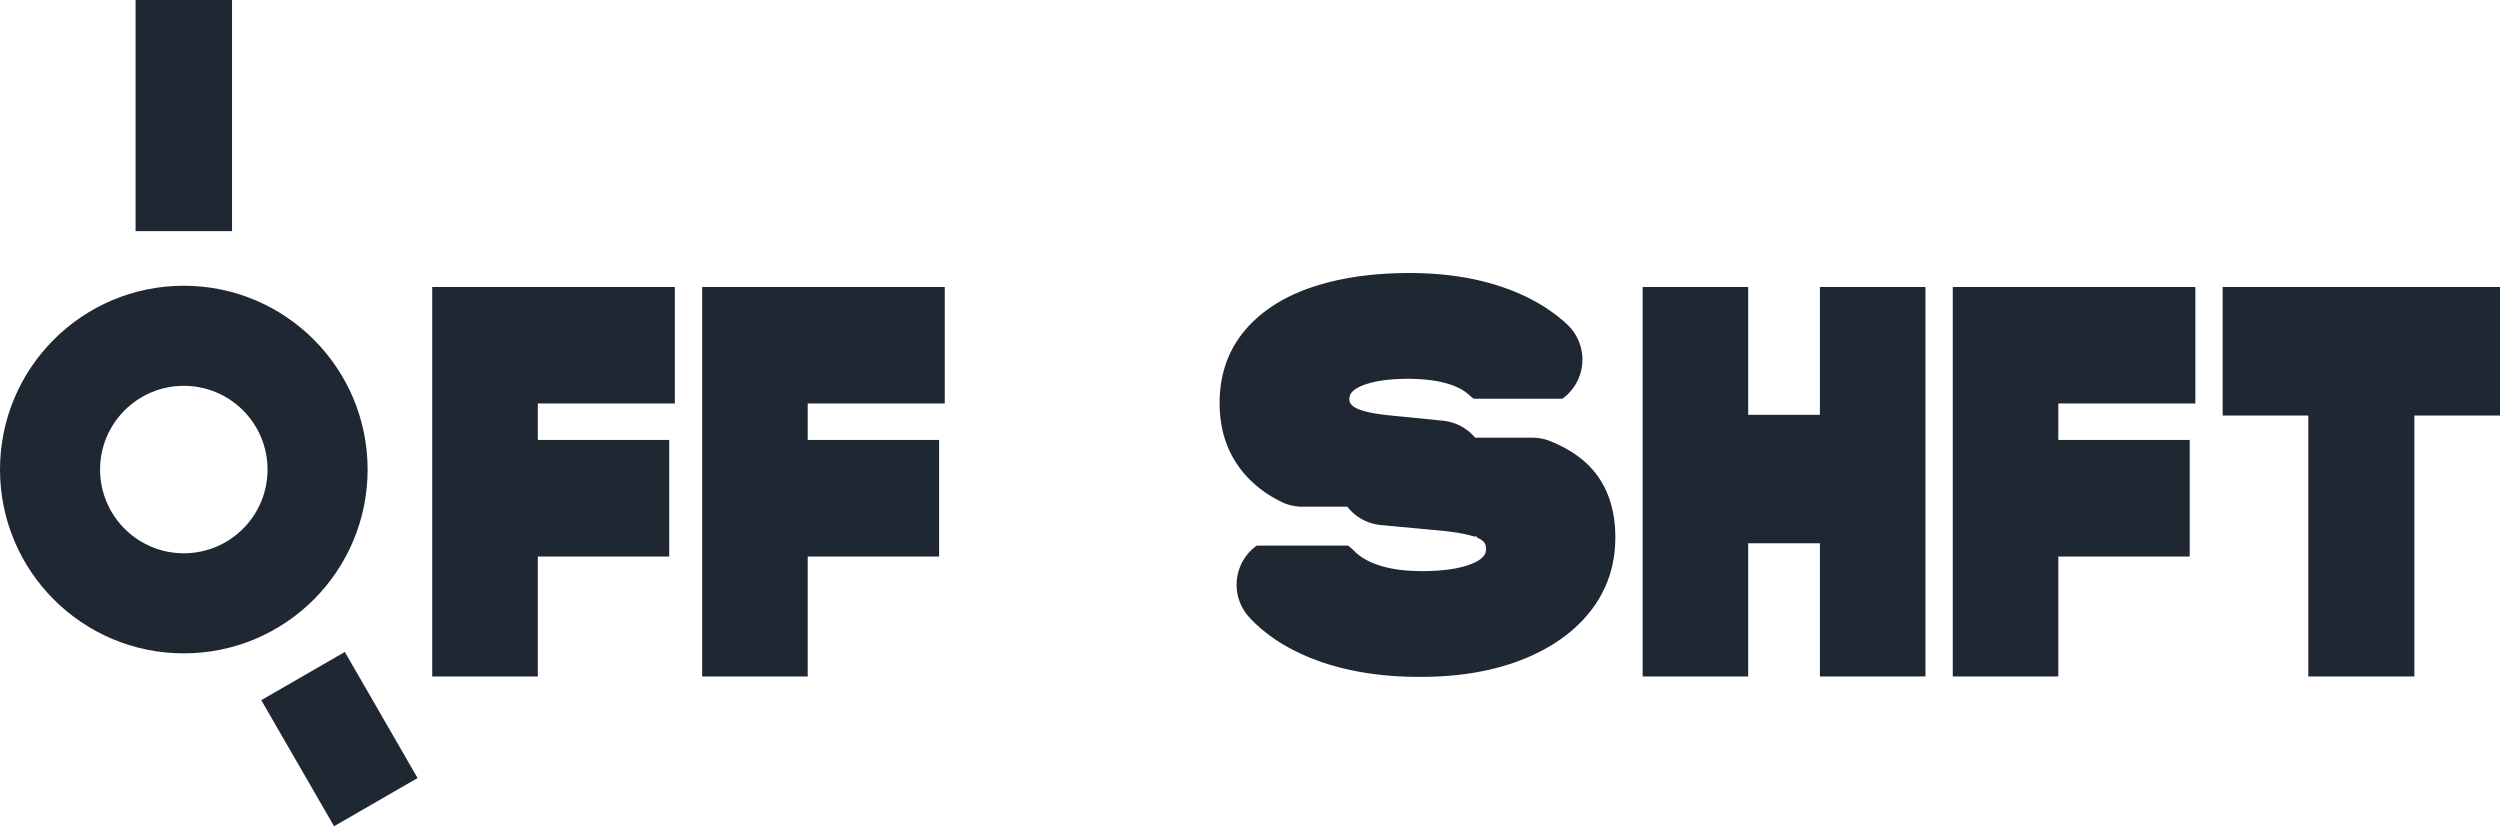
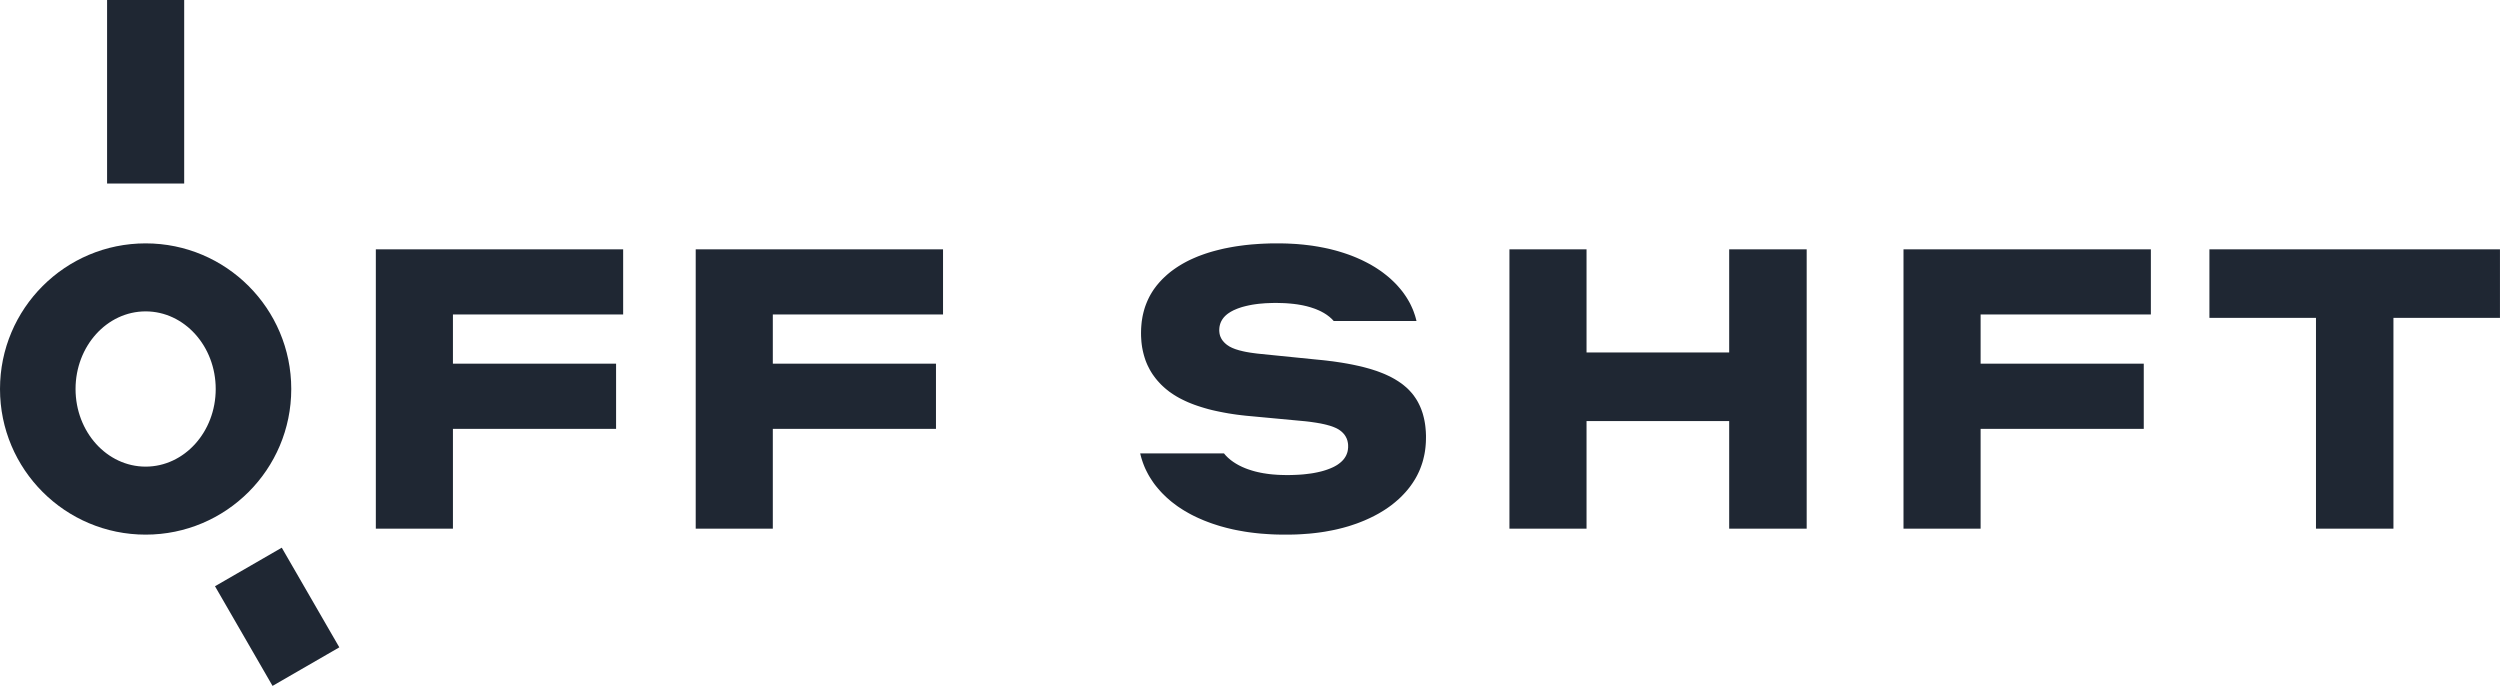
- <svg xmlns="http://www.w3.org/2000/svg" width="68.645mm" height="22.688mm" viewBox="0 0 68.645 22.688">
-   <g transform="translate(0 7.881)">
-     <path fill="#1F2733" fill-rule="evenodd" d="M0 5.012 a5.047 5.047 0 1 0 10.094 0 a5.047 5.047 0 1 0 -10.094 0 Z M2.748 5.012 a2.299 2.299 0 1 0 4.598 0 a2.299 2.299 0 1 0 -4.598 0 Z" />
-     <path fill="#1F2733" d="M3.723 -1.535 L3.723 -7.881 L6.371 -7.881 L6.371 -1.535 Z M9.468 10.02 L11.466 13.482 L9.173 14.806 L7.174 11.344 Z" />
-     <path fill="#1F2733" fill-rule="nonzero" d="M18.53 3.198 L14.767 3.198 L14.767 4.198 L18.375 4.198 L18.375 7.401 L14.767 7.401 L14.767 10.694 L11.868 10.694 L11.868 0 L18.53 0 Z M25.941 3.198 L22.178 3.198 L22.178 4.198 L25.786 4.198 L25.786 7.401 L22.178 7.401 L22.178 10.694 L19.28 10.694 L19.28 0 L25.941 0 Z M38.821 -0.384 L38.833 -0.384 L38.936 -0.382 L38.957 -0.381 L39.063 -0.378 L39.075 -0.378 L39.178 -0.373 L39.201 -0.372 L39.305 -0.366 L39.306 -0.366 L39.407 -0.36 L39.442 -0.357 L39.538 -0.349 L39.549 -0.348 L39.644 -0.339 L39.659 -0.337 L39.759 -0.327 L39.784 -0.324 L39.881 -0.312 L39.892 -0.31 L39.984 -0.298 L39.984 -0.297 L40.012 -0.294 L40.099 -0.28 L40.113 -0.278 L40.214 -0.261 L40.23 -0.259 L40.313 -0.244 L40.335 -0.24 L40.425 -0.222 L40.454 -0.216 L40.537 -0.198 L40.549 -0.195 L40.643 -0.174 L40.661 -0.17 L40.744 -0.149 L40.771 -0.142 L40.848 -0.122 L40.848 -0.122 L40.863 -0.118 L40.952 -0.093 L40.978 -0.086 L41.059 -0.062 L41.078 -0.056 L41.155 -0.031 L41.178 -0.024 L41.259 0.003 L41.278 0.01 L41.357 0.038 L41.374 0.044 L41.449 0.071 L41.48 0.083 L41.552 0.112 L41.569 0.119 L41.646 0.151 L41.655 0.154 L41.727 0.185 L41.771 0.204 L41.836 0.235 L41.841 0.237 L41.913 0.271 L41.947 0.287 L42.009 0.319 L42.026 0.328 L42.093 0.363 L42.117 0.376 L42.181 0.411 L42.203 0.423 L42.264 0.458 L42.288 0.473 L42.344 0.506 L42.37 0.522 L42.428 0.559 L42.452 0.575 L42.51 0.614 L42.58 0.662 L42.613 0.685 L42.664 0.723 L42.673 0.73 L42.673 0.729 L42.729 0.771 L42.77 0.803 L42.811 0.836 L42.828 0.85 L42.883 0.896 L42.899 0.91 L42.95 0.953 L42.972 0.973 L43.014 1.011 L43.051 1.046 L43.087 1.083 L43.122 1.121 L43.155 1.16 L43.187 1.201 L43.217 1.243 L43.245 1.286 L43.272 1.33 L43.297 1.375 L43.32 1.421 L43.341 1.468 L43.361 1.515 L43.378 1.564 L43.394 1.613 L43.408 1.662 L43.42 1.712 L43.43 1.763 L43.438 1.813 L43.444 1.864 L43.448 1.916 L43.45 1.967 L43.45 1.993 L43.449 2.045 L43.446 2.096 L43.441 2.147 L43.434 2.198 L43.425 2.249 L43.414 2.299 L43.401 2.349 L43.387 2.399 L43.37 2.447 L43.351 2.495 L43.331 2.543 L43.309 2.589 L43.285 2.634 L43.259 2.679 L43.231 2.722 L43.202 2.764 L43.172 2.806 L43.139 2.846 L43.105 2.884 L43.07 2.922 L43.033 2.958 L42.995 2.992 L42.955 3.025 L42.915 3.057 L42.899 3.068 L40.466 3.068 L40.427 3.039 L40.387 3.007 L40.348 2.973 L40.335 2.961 L40.321 2.948 L40.317 2.944 L40.303 2.931 L40.302 2.931 L40.292 2.922 L40.291 2.922 L40.29 2.922 L40.274 2.908 L40.264 2.9 L40.242 2.884 L40.241 2.883 L40.227 2.874 L40.2 2.855 L40.181 2.842 L40.16 2.829 L40.159 2.828 L40.141 2.818 L40.125 2.809 L40.112 2.801 L40.089 2.789 L40.088 2.789 L40.062 2.776 L40.056 2.773 L40.051 2.77 L40.03 2.76 L40.013 2.752 L39.998 2.745 L39.987 2.74 L39.979 2.737 L39.958 2.728 L39.939 2.72 L39.936 2.719 L39.918 2.711 L39.897 2.704 L39.882 2.698 L39.876 2.695 L39.853 2.687 L39.841 2.683 L39.823 2.677 L39.811 2.674 L39.781 2.664 L39.779 2.664 L39.756 2.657 L39.74 2.651 L39.714 2.644 L39.711 2.643 L39.687 2.637 L39.669 2.632 L39.61 2.617 L39.596 2.613 L39.566 2.607 L39.536 2.6 L39.525 2.598 L39.489 2.591 L39.461 2.586 L39.444 2.582 L39.42 2.578 L39.407 2.576 L39.382 2.573 L39.361 2.569 L39.33 2.564 L39.317 2.562 L39.29 2.558 L39.28 2.557 L39.239 2.552 L39.202 2.548 L39.183 2.546 L39.159 2.543 L39.149 2.543 L39.112 2.54 L39.087 2.538 L39.068 2.536 L39.045 2.534 L39.022 2.533 L39 2.531 L38.971 2.529 L38.946 2.528 L38.921 2.527 L38.899 2.526 L38.873 2.525 L38.849 2.524 L38.82 2.523 L38.795 2.523 L38.769 2.522 L38.744 2.521 L38.692 2.521 L38.661 2.521 L38.639 2.521 L38.579 2.521 L38.511 2.522 L38.505 2.522 L38.447 2.524 L38.434 2.524 L38.377 2.527 L38.369 2.527 L38.31 2.53 L38.309 2.53 L38.249 2.534 L38.242 2.535 L38.184 2.54 L38.18 2.54 L38.12 2.546 L38.067 2.552 L38.052 2.553 L38.014 2.558 L37.991 2.561 L37.949 2.567 L37.949 2.568 L37.887 2.577 L37.849 2.583 L37.822 2.588 L37.791 2.594 L37.783 2.596 L37.746 2.604 L37.727 2.608 L37.687 2.618 L37.652 2.626 L37.627 2.633 L37.604 2.64 L37.593 2.643 L37.557 2.653 L37.542 2.658 L37.517 2.666 L37.501 2.671 L37.477 2.679 L37.456 2.687 L37.439 2.693 L37.423 2.7 L37.397 2.71 L37.382 2.717 L37.368 2.722 L37.342 2.734 L37.329 2.74 L37.31 2.75 L37.276 2.768 L37.271 2.771 L37.261 2.777 L37.251 2.783 L37.225 2.798 L37.205 2.812 L37.202 2.815 L37.185 2.827 L37.165 2.844 L37.15 2.857 L37.136 2.871 L37.119 2.889 L37.118 2.89 L37.113 2.896 L37.107 2.904 L37.101 2.912 L37.092 2.925 L37.086 2.935 L37.076 2.954 L37.071 2.965 L37.069 2.972 L37.062 2.994 L37.061 2.994 L37.06 3.002 L37.057 3.014 L37.054 3.037 L37.052 3.053 L37.051 3.073 L37.051 3.085 L37.051 3.094 L37.051 3.096 L37.052 3.109 L37.052 3.115 L37.052 3.115 L37.053 3.119 L37.056 3.134 L37.057 3.14 L37.06 3.15 L37.06 3.152 L37.062 3.159 L37.068 3.171 L37.071 3.178 L37.075 3.186 L37.077 3.189 L37.086 3.203 L37.087 3.205 L37.096 3.216 L37.101 3.222 L37.117 3.24 L37.119 3.242 L37.128 3.251 L37.132 3.254 L37.137 3.258 L37.158 3.275 L37.169 3.283 L37.173 3.286 L37.182 3.293 L37.183 3.293 L37.196 3.302 L37.215 3.313 L37.225 3.319 L37.241 3.327 L37.248 3.33 L37.252 3.332 L37.28 3.345 L37.293 3.351 L37.303 3.355 L37.324 3.364 L37.327 3.364 L37.351 3.373 L37.363 3.377 L37.375 3.381 L37.394 3.387 L37.423 3.397 L37.443 3.402 L37.446 3.403 L37.467 3.409 L37.494 3.417 L37.514 3.421 L37.531 3.426 L37.551 3.431 L37.578 3.437 L37.599 3.442 L37.611 3.444 L37.648 3.452 L37.667 3.456 L37.7 3.462 L37.711 3.464 L37.751 3.471 L37.756 3.472 L37.819 3.482 L37.866 3.489 L37.874 3.49 L37.924 3.497 L37.925 3.497 L37.93 3.498 L37.983 3.505 L37.991 3.506 L38.047 3.512 L38.047 3.512 L38.052 3.513 L38.106 3.519 L38.115 3.52 L38.176 3.526 L38.18 3.527 L39.623 3.671 L39.675 3.677 L39.725 3.686 L39.776 3.696 L39.826 3.708 L39.875 3.722 L39.924 3.738 L39.973 3.755 L40.02 3.775 L40.067 3.797 L40.113 3.82 L40.158 3.845 L40.201 3.872 L40.244 3.9 L40.286 3.93 L40.327 3.962 L40.366 3.995 L40.404 4.03 L40.44 4.066 L40.476 4.104 L40.488 4.118 L40.488 4.118 L40.505 4.137 L40.524 4.137 L42.077 4.137 L42.128 4.138 L42.179 4.141 L42.231 4.146 L42.282 4.153 L42.332 4.162 L42.383 4.173 L42.432 4.186 L42.482 4.201 L42.53 4.218 L42.598 4.244 L42.636 4.261 L42.645 4.264 L42.7 4.288 L42.727 4.3 L42.779 4.325 L42.801 4.335 L42.845 4.356 L42.854 4.361 L42.858 4.363 L42.864 4.366 L42.904 4.386 L42.949 4.409 L42.985 4.429 L43.001 4.438 L43.042 4.461 L43.08 4.483 L43.117 4.506 L43.134 4.516 L43.175 4.542 L43.198 4.557 L43.233 4.58 L43.266 4.602 L43.295 4.623 L43.327 4.647 L43.353 4.666 L43.386 4.691 L43.417 4.716 L43.44 4.735 L43.471 4.761 L43.48 4.769 L43.507 4.791 L43.563 4.842 L43.581 4.859 L43.59 4.868 L43.622 4.899 L43.654 4.932 L43.674 4.953 L43.696 4.977 L43.718 5.001 L43.749 5.036 L43.765 5.055 L43.795 5.091 L43.809 5.11 L43.838 5.148 L43.86 5.178 L43.87 5.192 L43.889 5.219 L43.914 5.256 L43.929 5.278 L43.949 5.309 L43.962 5.331 L43.994 5.384 L44.009 5.411 L44.018 5.428 L44.033 5.456 L44.052 5.492 L44.069 5.525 L44.077 5.543 L44.091 5.571 L44.115 5.624 L44.127 5.653 L44.135 5.672 L44.147 5.701 L44.167 5.753 L44.179 5.784 L44.186 5.804 L44.196 5.833 L44.212 5.885 L44.224 5.924 L44.224 5.924 L44.236 5.964 L44.251 6.016 L44.258 6.045 L44.267 6.083 L44.276 6.12 L44.281 6.147 L44.29 6.188 L44.292 6.199 L44.293 6.205 L44.295 6.214 L44.301 6.249 L44.309 6.295 L44.316 6.336 L44.318 6.356 L44.325 6.406 L44.328 6.43 L44.333 6.472 L44.337 6.51 L44.341 6.552 L44.343 6.573 L44.346 6.625 L44.348 6.663 L44.35 6.704 L44.351 6.723 L44.353 6.782 L44.353 6.8 L44.354 6.857 L44.354 6.89 L44.353 6.945 L44.352 6.991 L44.349 7.052 L44.348 7.066 L44.345 7.132 L44.341 7.179 L44.336 7.235 L44.332 7.269 L44.322 7.358 L44.314 7.415 L44.306 7.462 L44.296 7.516 L44.293 7.535 L44.282 7.591 L44.271 7.642 L44.26 7.688 L44.249 7.734 L44.234 7.788 L44.229 7.805 L44.214 7.86 L44.198 7.91 L44.183 7.957 L44.172 7.989 L44.152 8.043 L44.14 8.076 L44.121 8.124 L44.108 8.158 L44.088 8.205 L44.067 8.252 L44.047 8.294 L44.029 8.331 L44.003 8.381 L43.993 8.401 L43.966 8.453 L43.946 8.49 L43.921 8.532 L43.897 8.574 L43.87 8.618 L43.858 8.636 L43.826 8.687 L43.799 8.727 L43.772 8.765 L43.745 8.803 L43.712 8.847 L43.698 8.865 L43.662 8.912 L43.632 8.948 L43.595 8.993 L43.581 9.01 L43.538 9.059 L43.517 9.084 L43.48 9.125 L43.449 9.158 L43.41 9.198 L43.389 9.219 L43.342 9.265 L43.325 9.281 L43.277 9.327 L43.256 9.347 L43.215 9.384 L43.175 9.419 L43.076 9.502 L43.028 9.54 L42.978 9.578 L42.963 9.589 L42.908 9.63 L42.892 9.642 L42.835 9.683 L42.802 9.706 L42.75 9.741 L42.727 9.756 L42.669 9.793 L42.647 9.807 L42.586 9.844 L42.552 9.864 L42.491 9.899 L42.487 9.901 L42.485 9.902 L42.484 9.903 L42.416 9.941 L42.384 9.959 L42.322 9.992 L42.298 10.004 L42.236 10.036 L42.204 10.051 L42.136 10.083 L42.132 10.085 L42.119 10.091 L42.053 10.122 L42.016 10.139 L41.946 10.169 L41.931 10.175 L41.853 10.208 L41.821 10.22 L41.75 10.248 L41.741 10.251 L41.661 10.282 L41.619 10.297 L41.551 10.321 L41.449 10.355 L41.416 10.365 L41.343 10.388 L41.325 10.393 L41.233 10.42 L41.219 10.424 L41.134 10.448 L41.105 10.455 L41.023 10.476 L40.998 10.482 L40.908 10.503 L40.894 10.507 L40.798 10.528 L40.786 10.531 L40.784 10.531 L40.782 10.531 L40.7 10.549 L40.661 10.556 L40.572 10.572 L40.571 10.573 L40.559 10.575 L40.47 10.591 L40.436 10.596 L40.341 10.61 L40.337 10.611 L40.237 10.626 L40.202 10.63 L40.105 10.642 L40.1 10.643 L40.003 10.654 L39.969 10.658 L39.868 10.667 L39.856 10.668 L39.749 10.677 L39.738 10.678 L39.64 10.685 L39.605 10.688 L39.498 10.693 L39.497 10.693 L39.389 10.698 L39.367 10.698 L39.258 10.702 L39.238 10.702 L39.124 10.704 L39.113 10.704 L39.003 10.705 L38.983 10.705 L38.872 10.704 L38.861 10.704 L38.741 10.702 L38.72 10.702 L38.614 10.699 L38.592 10.698 L38.475 10.693 L38.365 10.688 L38.332 10.686 L38.224 10.678 L38.213 10.677 L38.107 10.668 L38.095 10.667 L37.993 10.658 L37.959 10.655 L37.853 10.642 L37.852 10.642 L37.748 10.63 L37.714 10.626 L37.619 10.612 L37.617 10.612 L37.611 10.611 L37.511 10.597 L37.478 10.591 L37.378 10.574 L37.37 10.573 L37.28 10.557 L37.245 10.55 L37.155 10.532 L37.142 10.529 L37.037 10.507 L37.023 10.504 L36.933 10.483 L36.908 10.477 L36.819 10.456 L36.792 10.449 L36.709 10.426 L36.692 10.422 L36.594 10.394 L36.583 10.391 L36.502 10.367 L36.462 10.354 L36.375 10.326 L36.371 10.325 L36.286 10.297 L36.249 10.284 L36.169 10.255 L36.161 10.252 L36.079 10.221 L36.048 10.21 L35.974 10.18 L35.944 10.168 L35.861 10.133 L35.853 10.129 L35.783 10.099 L35.747 10.083 L35.675 10.049 L35.659 10.041 L35.585 10.005 L35.497 9.961 L35.465 9.944 L35.399 9.909 L35.395 9.906 L35.394 9.906 L35.377 9.897 L35.311 9.859 L35.294 9.85 L35.229 9.812 L35.196 9.792 L35.137 9.755 L35.115 9.742 L35.056 9.703 L35.033 9.688 L34.971 9.646 L34.948 9.63 L34.896 9.593 L34.864 9.569 L34.807 9.526 L34.791 9.514 L34.738 9.472 L34.714 9.453 L34.663 9.411 L34.634 9.387 L34.586 9.346 L34.569 9.33 L34.518 9.284 L34.489 9.258 L34.446 9.217 L34.416 9.187 L34.373 9.144 L34.363 9.133 L34.328 9.097 L34.293 9.059 L34.259 9.02 L34.227 8.98 L34.196 8.938 L34.168 8.896 L34.14 8.853 L34.115 8.808 L34.091 8.762 L34.069 8.716 L34.049 8.668 L34.031 8.62 L34.015 8.571 L34 8.522 L33.988 8.472 L33.977 8.421 L33.969 8.371 L33.962 8.32 L33.958 8.268 L33.955 8.217 L33.954 8.165 L33.956 8.114 L33.959 8.063 L33.964 8.012 L33.972 7.961 L33.981 7.91 L33.992 7.86 L34.006 7.81 L34.021 7.761 L34.038 7.713 L34.057 7.665 L34.078 7.618 L34.1 7.571 L34.125 7.526 L34.151 7.482 L34.178 7.438 L34.208 7.396 L34.239 7.355 L34.272 7.315 L34.306 7.277 L34.342 7.24 L34.379 7.204 L34.417 7.17 L34.457 7.137 L34.498 7.106 L34.505 7.101 L37.013 7.101 L37.052 7.129 L37.092 7.162 L37.131 7.196 L37.168 7.231 L37.21 7.273 L37.215 7.278 L37.233 7.295 L37.245 7.306 L37.271 7.329 L37.283 7.338 L37.296 7.348 L37.301 7.353 L37.323 7.37 L37.324 7.37 L37.327 7.372 L37.336 7.379 L37.361 7.398 L37.365 7.401 L37.374 7.407 L37.387 7.415 L37.396 7.422 L37.417 7.435 L37.428 7.442 L37.435 7.446 L37.46 7.461 L37.498 7.483 L37.511 7.491 L37.528 7.5 L37.541 7.507 L37.555 7.514 L37.571 7.522 L37.581 7.527 L37.597 7.535 L37.619 7.545 L37.623 7.547 L37.642 7.555 L37.665 7.565 L37.673 7.568 L37.708 7.583 L37.743 7.597 L37.753 7.601 L37.759 7.603 L37.789 7.614 L37.796 7.617 L37.827 7.627 L37.835 7.63 L37.872 7.642 L37.9 7.651 L37.918 7.657 L37.938 7.663 L37.954 7.668 L37.98 7.675 L37.986 7.676 L37.986 7.677 L38.017 7.685 L38.034 7.689 L38.101 7.706 L38.115 7.709 L38.141 7.715 L38.157 7.718 L38.194 7.725 L38.227 7.732 L38.246 7.735 L38.279 7.741 L38.282 7.742 L38.284 7.742 L38.324 7.749 L38.336 7.751 L38.366 7.755 L38.382 7.757 L38.419 7.762 L38.469 7.769 L38.474 7.769 L38.517 7.774 L38.564 7.779 L38.573 7.78 L38.617 7.784 L38.713 7.79 L38.725 7.791 L38.773 7.793 L38.819 7.796 L38.833 7.796 L38.881 7.798 L38.881 7.798 L38.932 7.8 L38.946 7.8 L38.981 7.8 L38.996 7.801 L39.118 7.801 L39.129 7.8 L39.2 7.799 L39.265 7.797 L39.287 7.796 L39.347 7.793 L39.418 7.79 L39.422 7.79 L39.486 7.786 L39.496 7.785 L39.553 7.78 L39.564 7.779 L39.628 7.773 L39.684 7.768 L39.703 7.766 L39.745 7.761 L39.76 7.759 L39.807 7.752 L39.82 7.75 L39.878 7.741 L39.926 7.733 L39.946 7.73 L39.991 7.721 L40.034 7.712 L40.058 7.707 L40.1 7.697 L40.103 7.696 L40.146 7.686 L40.159 7.682 L40.192 7.673 L40.21 7.668 L40.241 7.66 L40.257 7.654 L40.287 7.645 L40.305 7.639 L40.33 7.63 L40.342 7.626 L40.377 7.613 L40.391 7.608 L40.431 7.592 L40.451 7.583 L40.47 7.574 L40.496 7.562 L40.508 7.557 L40.526 7.548 L40.543 7.539 L40.547 7.537 L40.578 7.519 L40.581 7.517 L40.597 7.508 L40.611 7.498 L40.632 7.484 L40.65 7.471 L40.678 7.449 L40.679 7.448 L40.692 7.436 L40.701 7.428 L40.705 7.424 L40.723 7.405 L40.732 7.394 L40.747 7.374 L40.756 7.362 L40.766 7.345 L40.774 7.33 L40.775 7.328 L40.78 7.318 L40.784 7.305 L40.785 7.304 L40.79 7.289 L40.793 7.279 L40.797 7.258 L40.801 7.231 L40.801 7.229 L40.803 7.218 L40.804 7.202 L40.804 7.176 L40.803 7.165 L40.802 7.147 L40.8 7.133 L40.799 7.123 L40.793 7.097 L40.791 7.087 L40.789 7.082 L40.788 7.079 L40.786 7.073 L40.781 7.061 L40.775 7.049 L40.769 7.037 L40.758 7.021 L40.752 7.013 L40.741 6.999 L40.738 6.997 L40.73 6.988 L40.72 6.978 L40.712 6.972 L40.706 6.966 L40.695 6.957 L40.692 6.954 L40.684 6.948 L40.672 6.94 L40.672 6.94 L40.655 6.929 L40.654 6.928 L40.639 6.92 L40.615 6.907 L40.6 6.9 L40.598 6.899 L40.573 6.888 L40.551 6.879 L40.551 6.85 L40.47 6.85 L40.457 6.846 L40.439 6.84 L40.417 6.833 L40.389 6.826 L40.353 6.816 L40.337 6.812 L40.305 6.804 L40.299 6.803 L40.258 6.793 L40.257 6.793 L40.251 6.791 L40.213 6.783 L40.189 6.778 L40.167 6.773 L40.144 6.769 L40.103 6.762 L40.095 6.76 L40.052 6.752 L40.028 6.748 L39.984 6.741 L39.98 6.741 L39.924 6.733 L39.911 6.731 L39.862 6.723 L39.843 6.721 L39.787 6.714 L39.716 6.705 L39.713 6.705 L39.653 6.698 L39.638 6.696 L39.577 6.69 L39.57 6.69 L37.916 6.536 L37.865 6.53 L37.814 6.522 L37.763 6.513 L37.713 6.501 L37.663 6.487 L37.614 6.472 L37.566 6.454 L37.518 6.435 L37.472 6.414 L37.426 6.391 L37.38 6.366 L37.336 6.34 L37.293 6.312 L37.251 6.282 L37.21 6.251 L37.171 6.218 L37.133 6.184 L37.096 6.148 L37.06 6.11 L37.026 6.072 L37.008 6.05 L36.994 6.032 L36.975 6.032 L35.761 6.032 L35.71 6.031 L35.658 6.028 L35.607 6.023 L35.556 6.016 L35.505 6.007 L35.455 5.996 L35.405 5.983 L35.356 5.968 L35.307 5.952 L35.259 5.933 L35.212 5.913 L35.187 5.901 L35.143 5.879 L35.073 5.843 L35.026 5.817 L34.958 5.778 L34.928 5.761 L34.863 5.721 L34.824 5.696 L34.77 5.661 L34.716 5.623 L34.661 5.583 L34.633 5.563 L34.581 5.522 L34.539 5.489 L34.491 5.449 L34.451 5.414 L34.403 5.371 L34.375 5.345 L34.33 5.301 L34.29 5.262 L34.25 5.22 L34.217 5.184 L34.177 5.14 L34.145 5.101 L34.11 5.06 L34.074 5.014 L34.042 4.971 L34.012 4.93 L33.976 4.878 L33.953 4.844 L33.924 4.799 L33.891 4.745 L33.865 4.7 L33.841 4.658 L33.813 4.606 L33.79 4.561 L33.768 4.515 L33.742 4.46 L33.721 4.411 L33.702 4.365 L33.682 4.312 L33.663 4.26 L33.643 4.203 L33.631 4.165 L33.613 4.106 L33.598 4.054 L33.584 4.003 L33.57 3.942 L33.558 3.885 L33.549 3.844 L33.537 3.775 L33.53 3.734 L33.52 3.667 L33.515 3.624 L33.507 3.558 L33.502 3.508 L33.497 3.439 L33.494 3.397 L33.49 3.32 L33.489 3.284 L33.488 3.21 L33.488 3.17 L33.488 3.109 L33.489 3.078 L33.491 3.019 L33.494 2.971 L33.498 2.907 L33.5 2.89 L33.504 2.836 L33.509 2.79 L33.515 2.735 L33.519 2.703 L33.527 2.65 L33.533 2.612 L33.542 2.558 L33.549 2.524 L33.558 2.477 L33.568 2.43 L33.581 2.378 L33.586 2.355 L33.6 2.304 L33.614 2.253 L33.627 2.208 L33.638 2.174 L33.653 2.128 L33.667 2.087 L33.685 2.039 L33.695 2.011 L33.713 1.966 L33.73 1.925 L33.747 1.885 L33.768 1.838 L33.788 1.796 L33.799 1.775 L33.824 1.726 L33.844 1.687 L33.864 1.651 L33.891 1.603 L33.916 1.561 L33.93 1.537 L33.954 1.498 L33.983 1.454 L34.009 1.416 L34.027 1.391 L34.055 1.352 L34.086 1.31 L34.115 1.273 L34.137 1.246 L34.173 1.202 L34.188 1.184 L34.221 1.145 L34.252 1.11 L34.286 1.072 L34.311 1.047 L34.352 1.003 L34.368 0.987 L34.402 0.954 L34.444 0.914 L34.483 0.879 L34.49 0.871 L34.538 0.829 L34.571 0.8 L34.61 0.767 L34.636 0.746 L34.677 0.712 L34.713 0.685 L34.76 0.65 L34.768 0.644 L34.823 0.604 L34.855 0.581 L34.9 0.549 L34.929 0.53 L34.978 0.498 L35.006 0.48 L35.06 0.447 L35.08 0.434 L35.136 0.401 L35.167 0.384 L35.224 0.352 L35.246 0.34 L35.303 0.31 L35.313 0.304 L35.316 0.303 L35.331 0.295 L35.39 0.265 L35.412 0.254 L35.475 0.224 L35.504 0.21 L35.564 0.183 L35.591 0.172 L35.665 0.14 L35.676 0.135 L35.739 0.109 L35.778 0.094 L35.845 0.068 L35.862 0.062 L35.935 0.035 L35.96 0.027 L36.039 0 L36.051 -0.004 L36.124 -0.028 L36.156 -0.038 L36.232 -0.061 L36.25 -0.066 L36.336 -0.091 L36.349 -0.094 L36.428 -0.116 L36.446 -0.121 L36.528 -0.142 L36.558 -0.15 L36.64 -0.169 L36.653 -0.172 L36.736 -0.191 L36.764 -0.197 L36.855 -0.215 L36.859 -0.216 L36.948 -0.234 L36.976 -0.239 L37.059 -0.254 L37.083 -0.258 L37.179 -0.273 L37.183 -0.274 L37.275 -0.288 L37.301 -0.292 L37.39 -0.304 L37.415 -0.307 L37.514 -0.319 L37.516 -0.319 L37.616 -0.33 L37.64 -0.333 L37.734 -0.342 L37.747 -0.343 L37.847 -0.352 L37.871 -0.354 L37.971 -0.36 L37.983 -0.361 L38.092 -0.368 L38.103 -0.368 L38.202 -0.373 L38.215 -0.374 L38.327 -0.378 L38.35 -0.379 L38.443 -0.381 L38.446 -0.382 L38.461 -0.382 L38.572 -0.384 L38.584 -0.384 L38.693 -0.385 L38.714 -0.385 Z M49.971 10.694 L49.971 7.036 L48.002 7.036 L48.002 10.694 L45.104 10.694 L45.104 0 L48.002 0 L48.002 3.508 L49.971 3.508 L49.971 0 L52.869 0 L52.869 10.694 Z M60.28 3.198 L56.517 3.198 L56.517 4.198 L60.125 4.198 L60.125 7.401 L56.517 7.401 L56.517 10.694 L53.619 10.694 L53.619 0 L60.28 0 Z M68.645 3.528 L66.294 3.528 L66.294 10.694 L63.381 10.694 L63.381 3.528 L61.03 3.528 L61.03 0 L68.645 0 Z" />
+ <svg xmlns="http://www.w3.org/2000/svg" width="62.641mm" height="17.187mm" viewBox="0 0 62.641 17.187">
+   <g transform="translate(3.649 9.747)">
+     <path fill="#1F2733" fill-rule="evenodd" d="M-3.649 0 a3.649 3.649 0 1 0 7.298 0 a3.649 3.649 0 1 0 -7.298 0 Z M-1.756 0 a1.756 1.945 0 1 0 3.512 0 a1.756 1.945 0 1 0 -3.512 0 Z" />
+     <path fill="#1F2733" d="M-0.966 -5.149 L-0.966 -9.747 L0.966 -9.747 L0.966 -5.149 Z M3.411 3.976 L4.853 6.473 L3.18 7.439 L1.738 4.942 Z" />
+     <path fill="#1F2733" fill-rule="evenodd" d="M11.965 -1.867 L7.7 -1.867 L7.7 -0.635 L11.788 -0.635 L11.788 0.999 L7.7 0.999 L7.7 3.5 L5.768 3.5 L5.768 -3.5 L11.965 -3.5 Z M19.98 -1.867 L15.715 -1.867 L15.715 -0.635 L19.803 -0.635 L19.803 0.999 L15.715 0.999 L15.715 3.5 L13.783 3.5 L13.783 -3.5 L19.98 -3.5 Z M28.441 -3.649 L28.523 -3.647 L28.606 -3.645 L28.687 -3.641 L28.767 -3.637 L28.847 -3.632 L28.926 -3.625 L29.004 -3.618 L29.082 -3.609 L29.158 -3.6 L29.234 -3.59 L29.309 -3.578 L29.383 -3.566 L29.457 -3.552 L29.53 -3.538 L29.601 -3.523 L29.673 -3.507 L29.743 -3.489 L29.813 -3.471 L29.881 -3.452 L29.95 -3.431 L30.017 -3.41 L30.083 -3.388 L30.149 -3.365 L30.214 -3.341 L30.277 -3.316 L30.34 -3.29 L30.401 -3.263 L30.462 -3.236 L30.521 -3.207 L30.579 -3.178 L30.636 -3.148 L30.692 -3.118 L30.746 -3.086 L30.8 -3.054 L30.853 -3.02 L30.904 -2.986 L30.954 -2.952 L31.003 -2.916 L31.051 -2.879 L31.098 -2.842 L31.144 -2.804 L31.189 -2.765 L31.232 -2.725 L31.275 -2.684 L31.316 -2.643 L31.356 -2.601 L31.395 -2.557 L31.433 -2.513 L31.469 -2.469 L31.504 -2.424 L31.537 -2.378 L31.569 -2.332 L31.599 -2.286 L31.628 -2.238 L31.656 -2.19 L31.682 -2.142 L31.706 -2.093 L31.729 -2.043 L31.751 -1.993 L31.771 -1.942 L31.789 -1.89 L31.807 -1.838 L31.822 -1.786 L31.836 -1.733 L31.843 -1.704 L29.769 -1.704 L29.759 -1.715 L29.744 -1.731 L29.729 -1.747 L29.713 -1.763 L29.696 -1.778 L29.679 -1.793 L29.662 -1.808 L29.644 -1.822 L29.625 -1.836 L29.607 -1.85 L29.587 -1.864 L29.567 -1.877 L29.546 -1.89 L29.526 -1.903 L29.504 -1.915 L29.482 -1.927 L29.46 -1.939 L29.436 -1.951 L29.413 -1.962 L29.389 -1.973 L29.364 -1.983 L29.339 -1.994 L29.314 -2.004 L29.288 -2.014 L29.261 -2.023 L29.234 -2.032 L29.207 -2.041 L29.179 -2.05 L29.15 -2.058 L29.121 -2.066 L29.092 -2.074 L29.062 -2.081 L29.031 -2.088 L29 -2.095 L28.969 -2.101 L28.937 -2.107 L28.905 -2.112 L28.872 -2.118 L28.838 -2.123 L28.804 -2.127 L28.77 -2.132 L28.735 -2.135 L28.7 -2.139 L28.664 -2.142 L28.628 -2.145 L28.591 -2.148 L28.554 -2.15 L28.516 -2.152 L28.478 -2.153 L28.439 -2.154 L28.4 -2.155 L28.36 -2.156 L28.32 -2.156 L28.266 -2.156 L28.213 -2.155 L28.161 -2.153 L28.109 -2.151 L28.059 -2.149 L28.01 -2.145 L27.962 -2.141 L27.914 -2.137 L27.868 -2.132 L27.822 -2.126 L27.778 -2.12 L27.734 -2.113 L27.691 -2.105 L27.65 -2.097 L27.609 -2.088 L27.569 -2.079 L27.53 -2.069 L27.492 -2.059 L27.455 -2.048 L27.419 -2.036 L27.384 -2.024 L27.349 -2.011 L27.316 -1.997 L27.284 -1.983 L27.252 -1.969 L27.223 -1.953 L27.194 -1.938 L27.167 -1.921 L27.141 -1.904 L27.116 -1.887 L27.093 -1.869 L27.071 -1.85 L27.05 -1.831 L27.031 -1.811 L27.013 -1.791 L26.997 -1.77 L26.981 -1.748 L26.968 -1.726 L26.955 -1.704 L26.944 -1.681 L26.934 -1.657 L26.925 -1.632 L26.918 -1.608 L26.912 -1.582 L26.907 -1.556 L26.904 -1.53 L26.902 -1.502 L26.901 -1.475 L26.901 -1.455 L26.903 -1.435 L26.905 -1.415 L26.907 -1.396 L26.911 -1.378 L26.915 -1.359 L26.92 -1.341 L26.926 -1.323 L26.933 -1.306 L26.941 -1.289 L26.949 -1.272 L26.958 -1.255 L26.968 -1.239 L26.979 -1.223 L26.99 -1.208 L27.003 -1.193 L27.016 -1.178 L27.03 -1.163 L27.044 -1.149 L27.06 -1.135 L27.076 -1.121 L27.093 -1.108 L27.111 -1.095 L27.13 -1.083 L27.149 -1.07 L27.17 -1.058 L27.193 -1.047 L27.216 -1.035 L27.241 -1.024 L27.267 -1.014 L27.294 -1.003 L27.323 -0.993 L27.353 -0.984 L27.384 -0.974 L27.417 -0.965 L27.451 -0.957 L27.486 -0.948 L27.522 -0.94 L27.56 -0.932 L27.598 -0.925 L27.639 -0.918 L27.68 -0.911 L27.723 -0.905 L27.767 -0.899 L27.812 -0.893 L27.859 -0.887 L27.907 -0.882 L27.956 -0.877 L29.346 -0.737 L29.429 -0.729 L29.51 -0.721 L29.59 -0.712 L29.668 -0.702 L29.745 -0.693 L29.821 -0.682 L29.895 -0.671 L29.968 -0.66 L30.039 -0.648 L30.109 -0.636 L30.177 -0.623 L30.245 -0.61 L30.31 -0.596 L30.375 -0.582 L30.438 -0.568 L30.5 -0.553 L30.56 -0.537 L30.619 -0.521 L30.676 -0.505 L30.732 -0.488 L30.787 -0.47 L30.84 -0.453 L30.892 -0.434 L30.942 -0.415 L30.991 -0.396 L31.04 -0.376 L31.087 -0.355 L31.132 -0.334 L31.177 -0.313 L31.221 -0.29 L31.263 -0.267 L31.304 -0.244 L31.344 -0.219 L31.383 -0.195 L31.421 -0.169 L31.458 -0.144 L31.494 -0.117 L31.528 -0.09 L31.561 -0.062 L31.594 -0.034 L31.625 -0.005 L31.655 0.025 L31.683 0.055 L31.711 0.086 L31.738 0.117 L31.763 0.149 L31.787 0.182 L31.81 0.215 L31.832 0.248 L31.854 0.283 L31.874 0.318 L31.893 0.354 L31.911 0.39 L31.929 0.428 L31.945 0.465 L31.961 0.504 L31.975 0.543 L31.989 0.583 L32.002 0.624 L32.013 0.665 L32.024 0.707 L32.034 0.75 L32.043 0.793 L32.051 0.837 L32.058 0.882 L32.064 0.927 L32.069 0.973 L32.073 1.02 L32.077 1.067 L32.079 1.115 L32.081 1.164 L32.081 1.213 L32.08 1.274 L32.078 1.335 L32.074 1.395 L32.069 1.454 L32.062 1.512 L32.054 1.57 L32.044 1.627 L32.032 1.684 L32.019 1.739 L32.005 1.795 L31.989 1.849 L31.971 1.903 L31.952 1.956 L31.932 2.008 L31.91 2.06 L31.886 2.111 L31.861 2.162 L31.834 2.212 L31.806 2.261 L31.776 2.309 L31.745 2.357 L31.712 2.404 L31.678 2.451 L31.642 2.497 L31.605 2.542 L31.567 2.586 L31.527 2.629 L31.486 2.672 L31.444 2.714 L31.401 2.755 L31.356 2.794 L31.31 2.834 L31.263 2.872 L31.215 2.91 L31.166 2.946 L31.115 2.982 L31.063 3.017 L31.01 3.051 L30.955 3.084 L30.9 3.117 L30.843 3.148 L30.785 3.179 L30.725 3.209 L30.665 3.238 L30.603 3.266 L30.54 3.294 L30.476 3.32 L30.41 3.346 L30.344 3.371 L30.276 3.394 L30.208 3.417 L30.139 3.439 L30.069 3.459 L29.997 3.479 L29.925 3.497 L29.852 3.515 L29.779 3.531 L29.704 3.546 L29.628 3.56 L29.552 3.574 L29.474 3.586 L29.396 3.597 L29.317 3.607 L29.236 3.616 L29.155 3.624 L29.073 3.63 L28.991 3.636 L28.907 3.641 L28.822 3.645 L28.736 3.647 L28.65 3.649 L28.562 3.649 L28.473 3.649 L28.384 3.647 L28.296 3.645 L28.209 3.641 L28.122 3.636 L28.037 3.63 L27.953 3.624 L27.869 3.616 L27.787 3.607 L27.705 3.597 L27.624 3.586 L27.544 3.574 L27.465 3.56 L27.387 3.546 L27.309 3.531 L27.233 3.515 L27.157 3.497 L27.083 3.479 L27.009 3.459 L26.936 3.439 L26.864 3.417 L26.793 3.394 L26.723 3.371 L26.654 3.346 L26.585 3.32 L26.518 3.294 L26.453 3.266 L26.388 3.238 L26.325 3.209 L26.263 3.179 L26.202 3.148 L26.143 3.116 L26.085 3.083 L26.028 3.05 L25.972 3.015 L25.918 2.98 L25.864 2.944 L25.812 2.906 L25.762 2.868 L25.712 2.83 L25.664 2.79 L25.617 2.749 L25.571 2.708 L25.527 2.665 L25.483 2.622 L25.441 2.578 L25.401 2.533 L25.361 2.487 L25.323 2.441 L25.286 2.394 L25.251 2.346 L25.218 2.297 L25.186 2.248 L25.155 2.199 L25.126 2.149 L25.099 2.098 L25.073 2.047 L25.048 1.995 L25.025 1.942 L25.004 1.889 L24.984 1.835 L24.966 1.781 L24.949 1.726 L24.934 1.67 L24.92 1.614 L27.02 1.614 L27.021 1.615 L27.037 1.634 L27.053 1.653 L27.07 1.672 L27.088 1.69 L27.106 1.708 L27.125 1.726 L27.145 1.743 L27.165 1.76 L27.185 1.777 L27.206 1.793 L27.228 1.809 L27.25 1.825 L27.273 1.84 L27.296 1.855 L27.32 1.87 L27.344 1.884 L27.369 1.898 L27.394 1.912 L27.42 1.925 L27.447 1.938 L27.473 1.951 L27.501 1.963 L27.529 1.975 L27.558 1.987 L27.587 1.998 L27.616 2.009 L27.646 2.019 L27.677 2.029 L27.708 2.039 L27.74 2.049 L27.772 2.058 L27.805 2.067 L27.838 2.075 L27.872 2.083 L27.906 2.09 L27.94 2.098 L27.975 2.104 L28.011 2.111 L28.047 2.116 L28.083 2.122 L28.12 2.127 L28.158 2.132 L28.195 2.136 L28.234 2.14 L28.272 2.143 L28.312 2.146 L28.351 2.149 L28.392 2.151 L28.432 2.153 L28.474 2.154 L28.515 2.155 L28.557 2.156 L28.6 2.156 L28.658 2.156 L28.716 2.155 L28.772 2.153 L28.828 2.151 L28.882 2.148 L28.936 2.145 L28.988 2.141 L29.039 2.136 L29.09 2.13 L29.139 2.124 L29.187 2.118 L29.234 2.111 L29.28 2.103 L29.326 2.094 L29.37 2.085 L29.413 2.075 L29.455 2.065 L29.496 2.054 L29.536 2.042 L29.574 2.03 L29.612 2.017 L29.649 2.003 L29.685 1.989 L29.72 1.974 L29.753 1.959 L29.785 1.943 L29.816 1.926 L29.845 1.909 L29.873 1.891 L29.899 1.872 L29.924 1.853 L29.948 1.833 L29.97 1.813 L29.991 1.792 L30.01 1.771 L30.028 1.749 L30.044 1.726 L30.059 1.703 L30.073 1.679 L30.085 1.655 L30.095 1.63 L30.105 1.604 L30.113 1.578 L30.119 1.551 L30.124 1.523 L30.127 1.495 L30.13 1.467 L30.13 1.437 L30.13 1.415 L30.129 1.393 L30.127 1.372 L30.124 1.35 L30.12 1.33 L30.116 1.31 L30.111 1.29 L30.104 1.27 L30.098 1.251 L30.09 1.233 L30.081 1.215 L30.072 1.197 L30.062 1.18 L30.051 1.163 L30.039 1.146 L30.027 1.13 L30.013 1.115 L29.999 1.1 L29.984 1.085 L29.968 1.07 L29.952 1.057 L29.934 1.043 L29.916 1.03 L29.897 1.017 L29.877 1.005 L29.855 0.993 L29.832 0.981 L29.807 0.97 L29.781 0.959 L29.754 0.948 L29.724 0.937 L29.694 0.927 L29.662 0.917 L29.628 0.908 L29.593 0.898 L29.556 0.889 L29.518 0.88 L29.479 0.872 L29.438 0.863 L29.395 0.856 L29.351 0.848 L29.306 0.841 L29.259 0.834 L29.21 0.827 L29.16 0.82 L29.108 0.814 L29.056 0.808 L29.001 0.803 L27.694 0.681 L27.575 0.67 L27.459 0.657 L27.345 0.643 L27.234 0.627 L27.126 0.61 L27.021 0.591 L26.918 0.571 L26.818 0.55 L26.721 0.528 L26.627 0.504 L26.535 0.478 L26.446 0.451 L26.36 0.423 L26.277 0.394 L26.196 0.363 L26.118 0.331 L26.043 0.297 L25.971 0.262 L25.901 0.226 L25.834 0.188 L25.77 0.149 L25.709 0.108 L25.65 0.067 L25.594 0.023 L25.541 -0.021 L25.49 -0.067 L25.441 -0.114 L25.395 -0.163 L25.351 -0.212 L25.309 -0.263 L25.269 -0.316 L25.231 -0.369 L25.196 -0.424 L25.163 -0.48 L25.133 -0.538 L25.104 -0.596 L25.078 -0.656 L25.054 -0.717 L25.033 -0.78 L25.014 -0.844 L24.997 -0.909 L24.982 -0.975 L24.969 -1.043 L24.959 -1.112 L24.951 -1.182 L24.946 -1.253 L24.942 -1.326 L24.941 -1.4 L24.942 -1.46 L24.944 -1.52 L24.948 -1.578 L24.953 -1.636 L24.959 -1.694 L24.968 -1.75 L24.977 -1.806 L24.988 -1.86 L25.001 -1.915 L25.015 -1.968 L25.03 -2.02 L25.047 -2.072 L25.066 -2.123 L25.086 -2.173 L25.107 -2.222 L25.13 -2.271 L25.154 -2.319 L25.18 -2.366 L25.207 -2.412 L25.236 -2.458 L25.266 -2.503 L25.298 -2.546 L25.331 -2.59 L25.366 -2.632 L25.402 -2.674 L25.439 -2.714 L25.477 -2.754 L25.517 -2.793 L25.558 -2.831 L25.6 -2.869 L25.643 -2.905 L25.687 -2.941 L25.733 -2.975 L25.78 -3.009 L25.828 -3.042 L25.877 -3.074 L25.927 -3.105 L25.979 -3.136 L26.031 -3.165 L26.085 -3.194 L26.14 -3.222 L26.197 -3.249 L26.255 -3.275 L26.313 -3.3 L26.373 -3.325 L26.434 -3.348 L26.497 -3.371 L26.56 -3.393 L26.625 -3.414 L26.69 -3.434 L26.757 -3.453 L26.824 -3.471 L26.892 -3.488 L26.961 -3.505 L27.031 -3.521 L27.102 -3.535 L27.174 -3.549 L27.247 -3.562 L27.32 -3.574 L27.395 -3.585 L27.47 -3.595 L27.546 -3.605 L27.623 -3.613 L27.701 -3.621 L27.78 -3.627 L27.86 -3.633 L27.94 -3.638 L28.022 -3.642 L28.104 -3.645 L28.188 -3.648 L28.272 -3.649 L28.357 -3.649 Z M36.104 -0.915 L39.678 -0.915 L39.678 -3.5 L41.62 -3.5 L41.62 3.5 L39.678 3.5 L39.678 0.803 L36.104 0.803 L36.104 3.5 L34.172 3.5 L34.172 -3.5 L36.104 -3.5 Z M50.244 -1.867 L45.978 -1.867 L45.978 -0.635 L50.066 -0.635 L50.066 0.999 L45.978 0.999 L45.978 3.5 L44.046 3.5 L44.046 -3.5 L50.244 -3.5 Z M58.991 -1.783 L56.322 -1.783 L56.322 3.5 L54.381 3.5 L54.381 -1.783 L51.711 -1.783 L51.711 -3.5 L58.991 -3.5 Z" />
  </g>
</svg>
